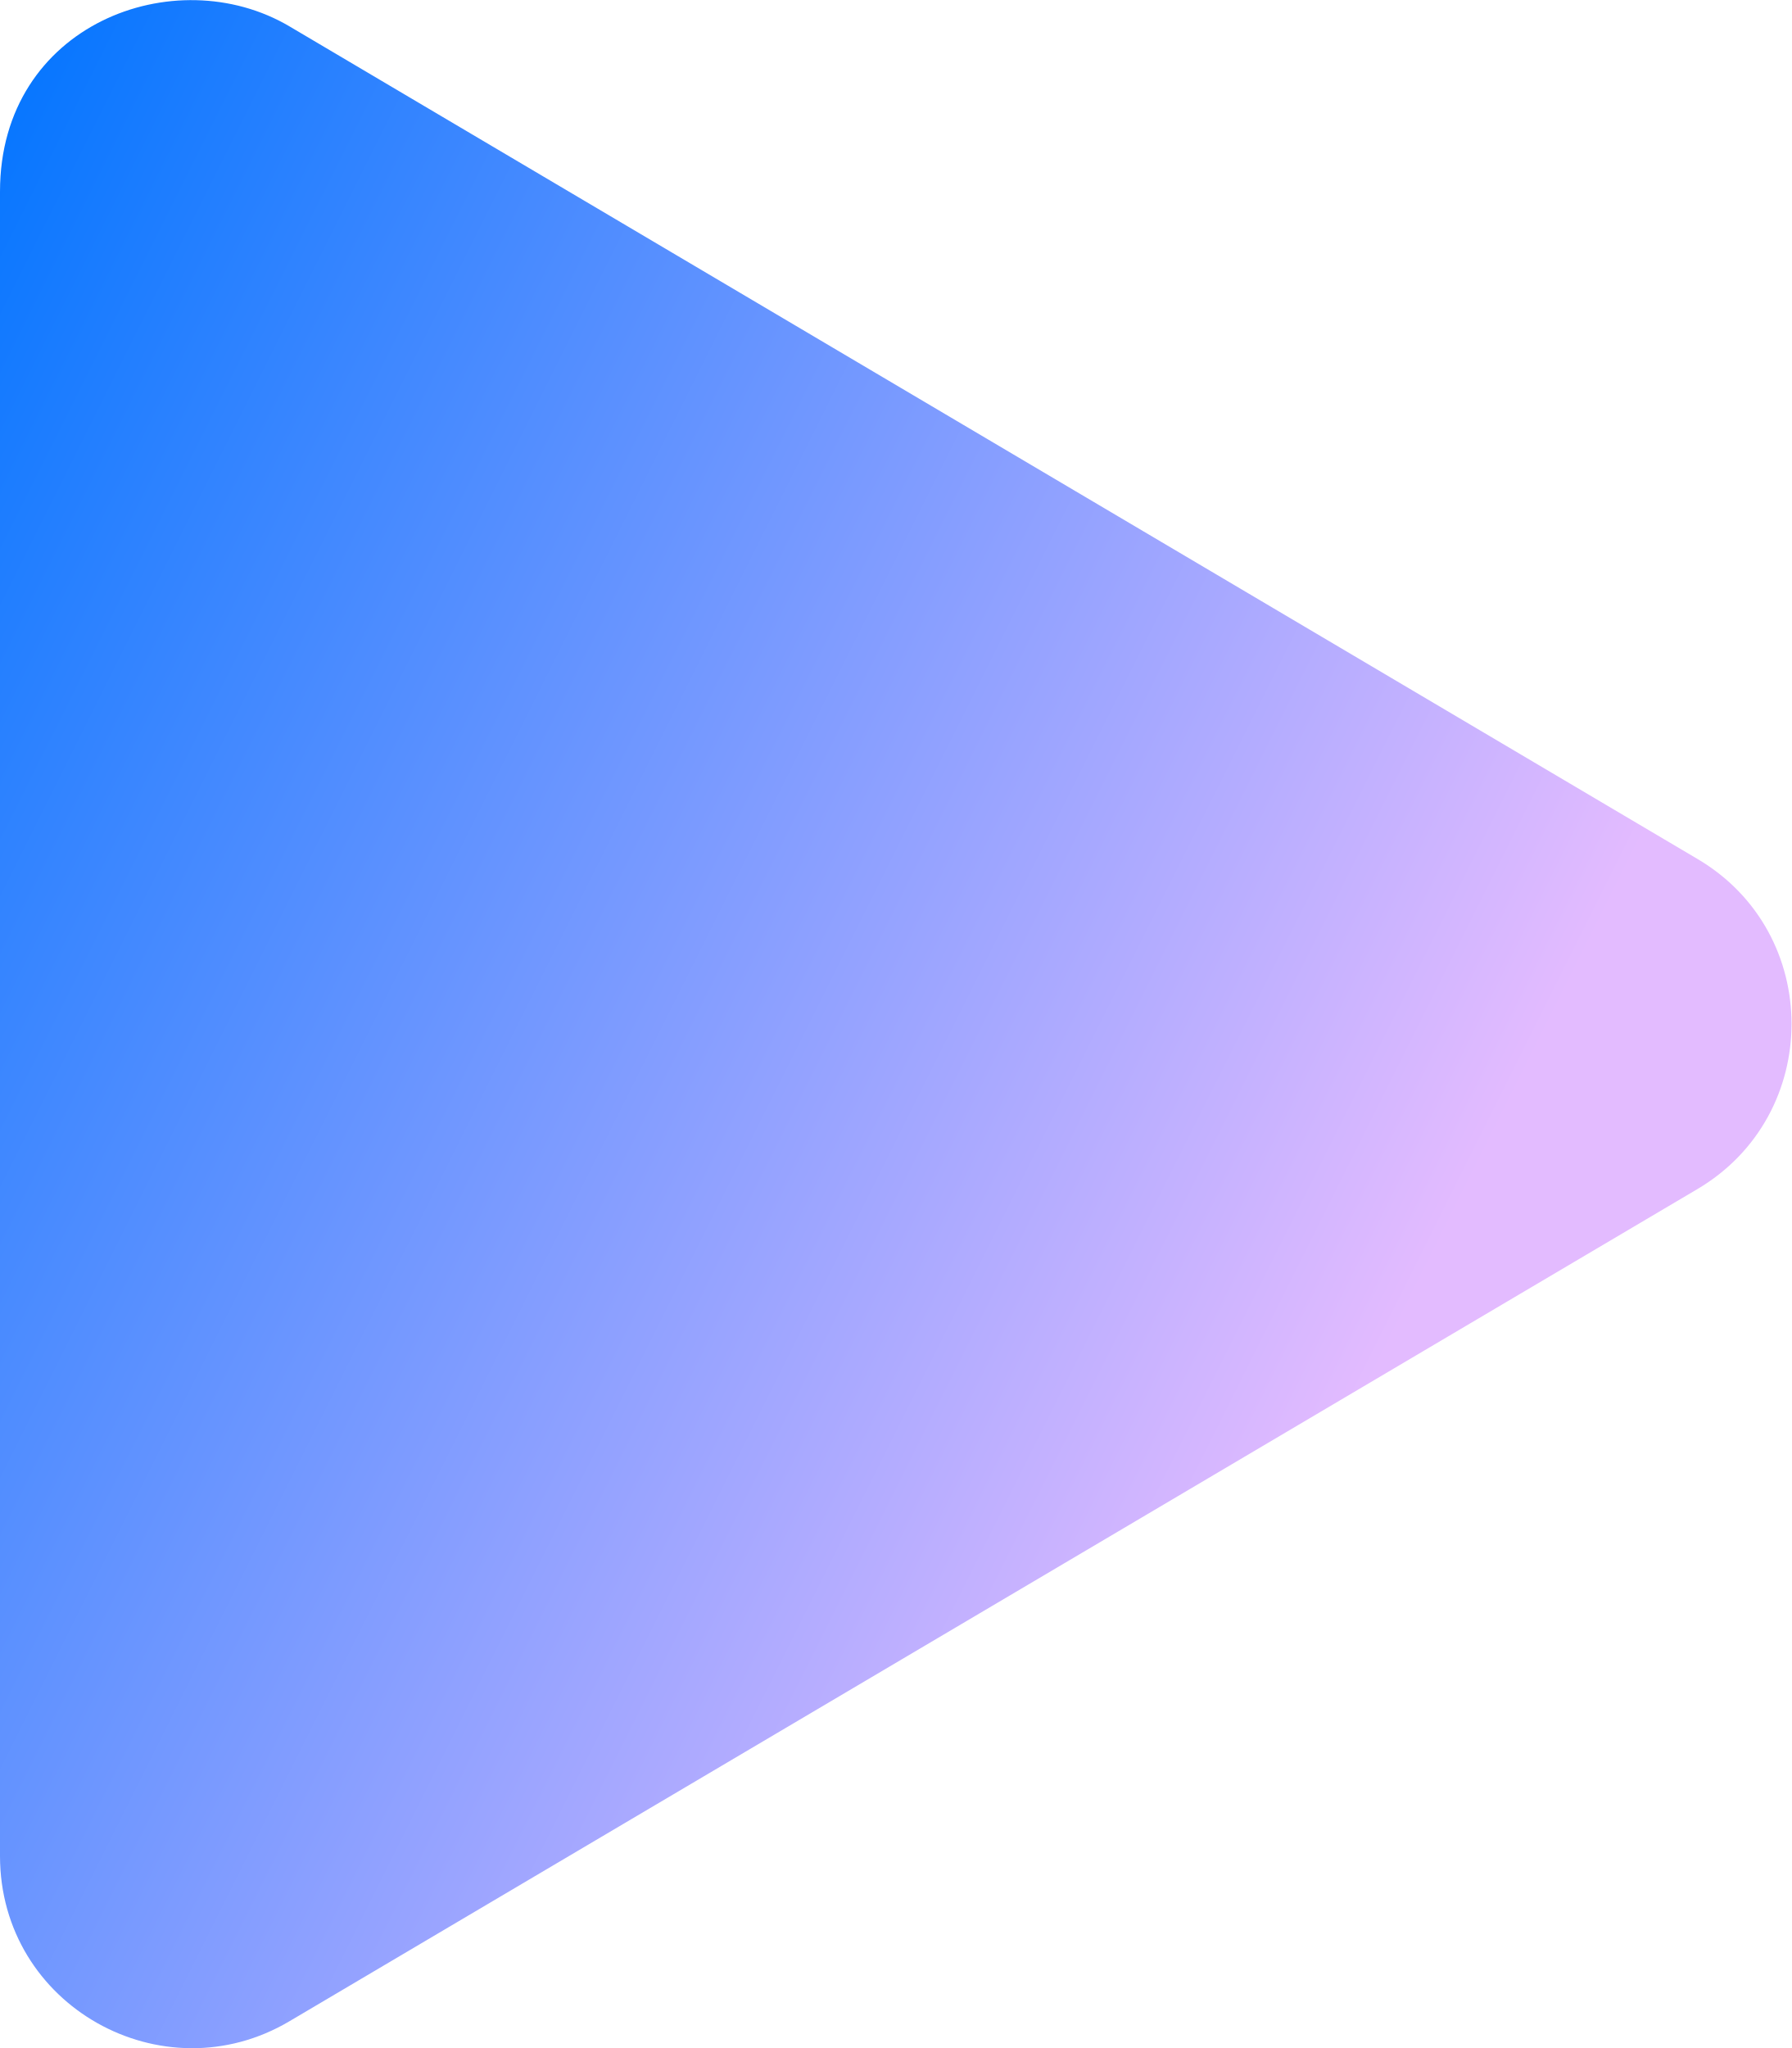
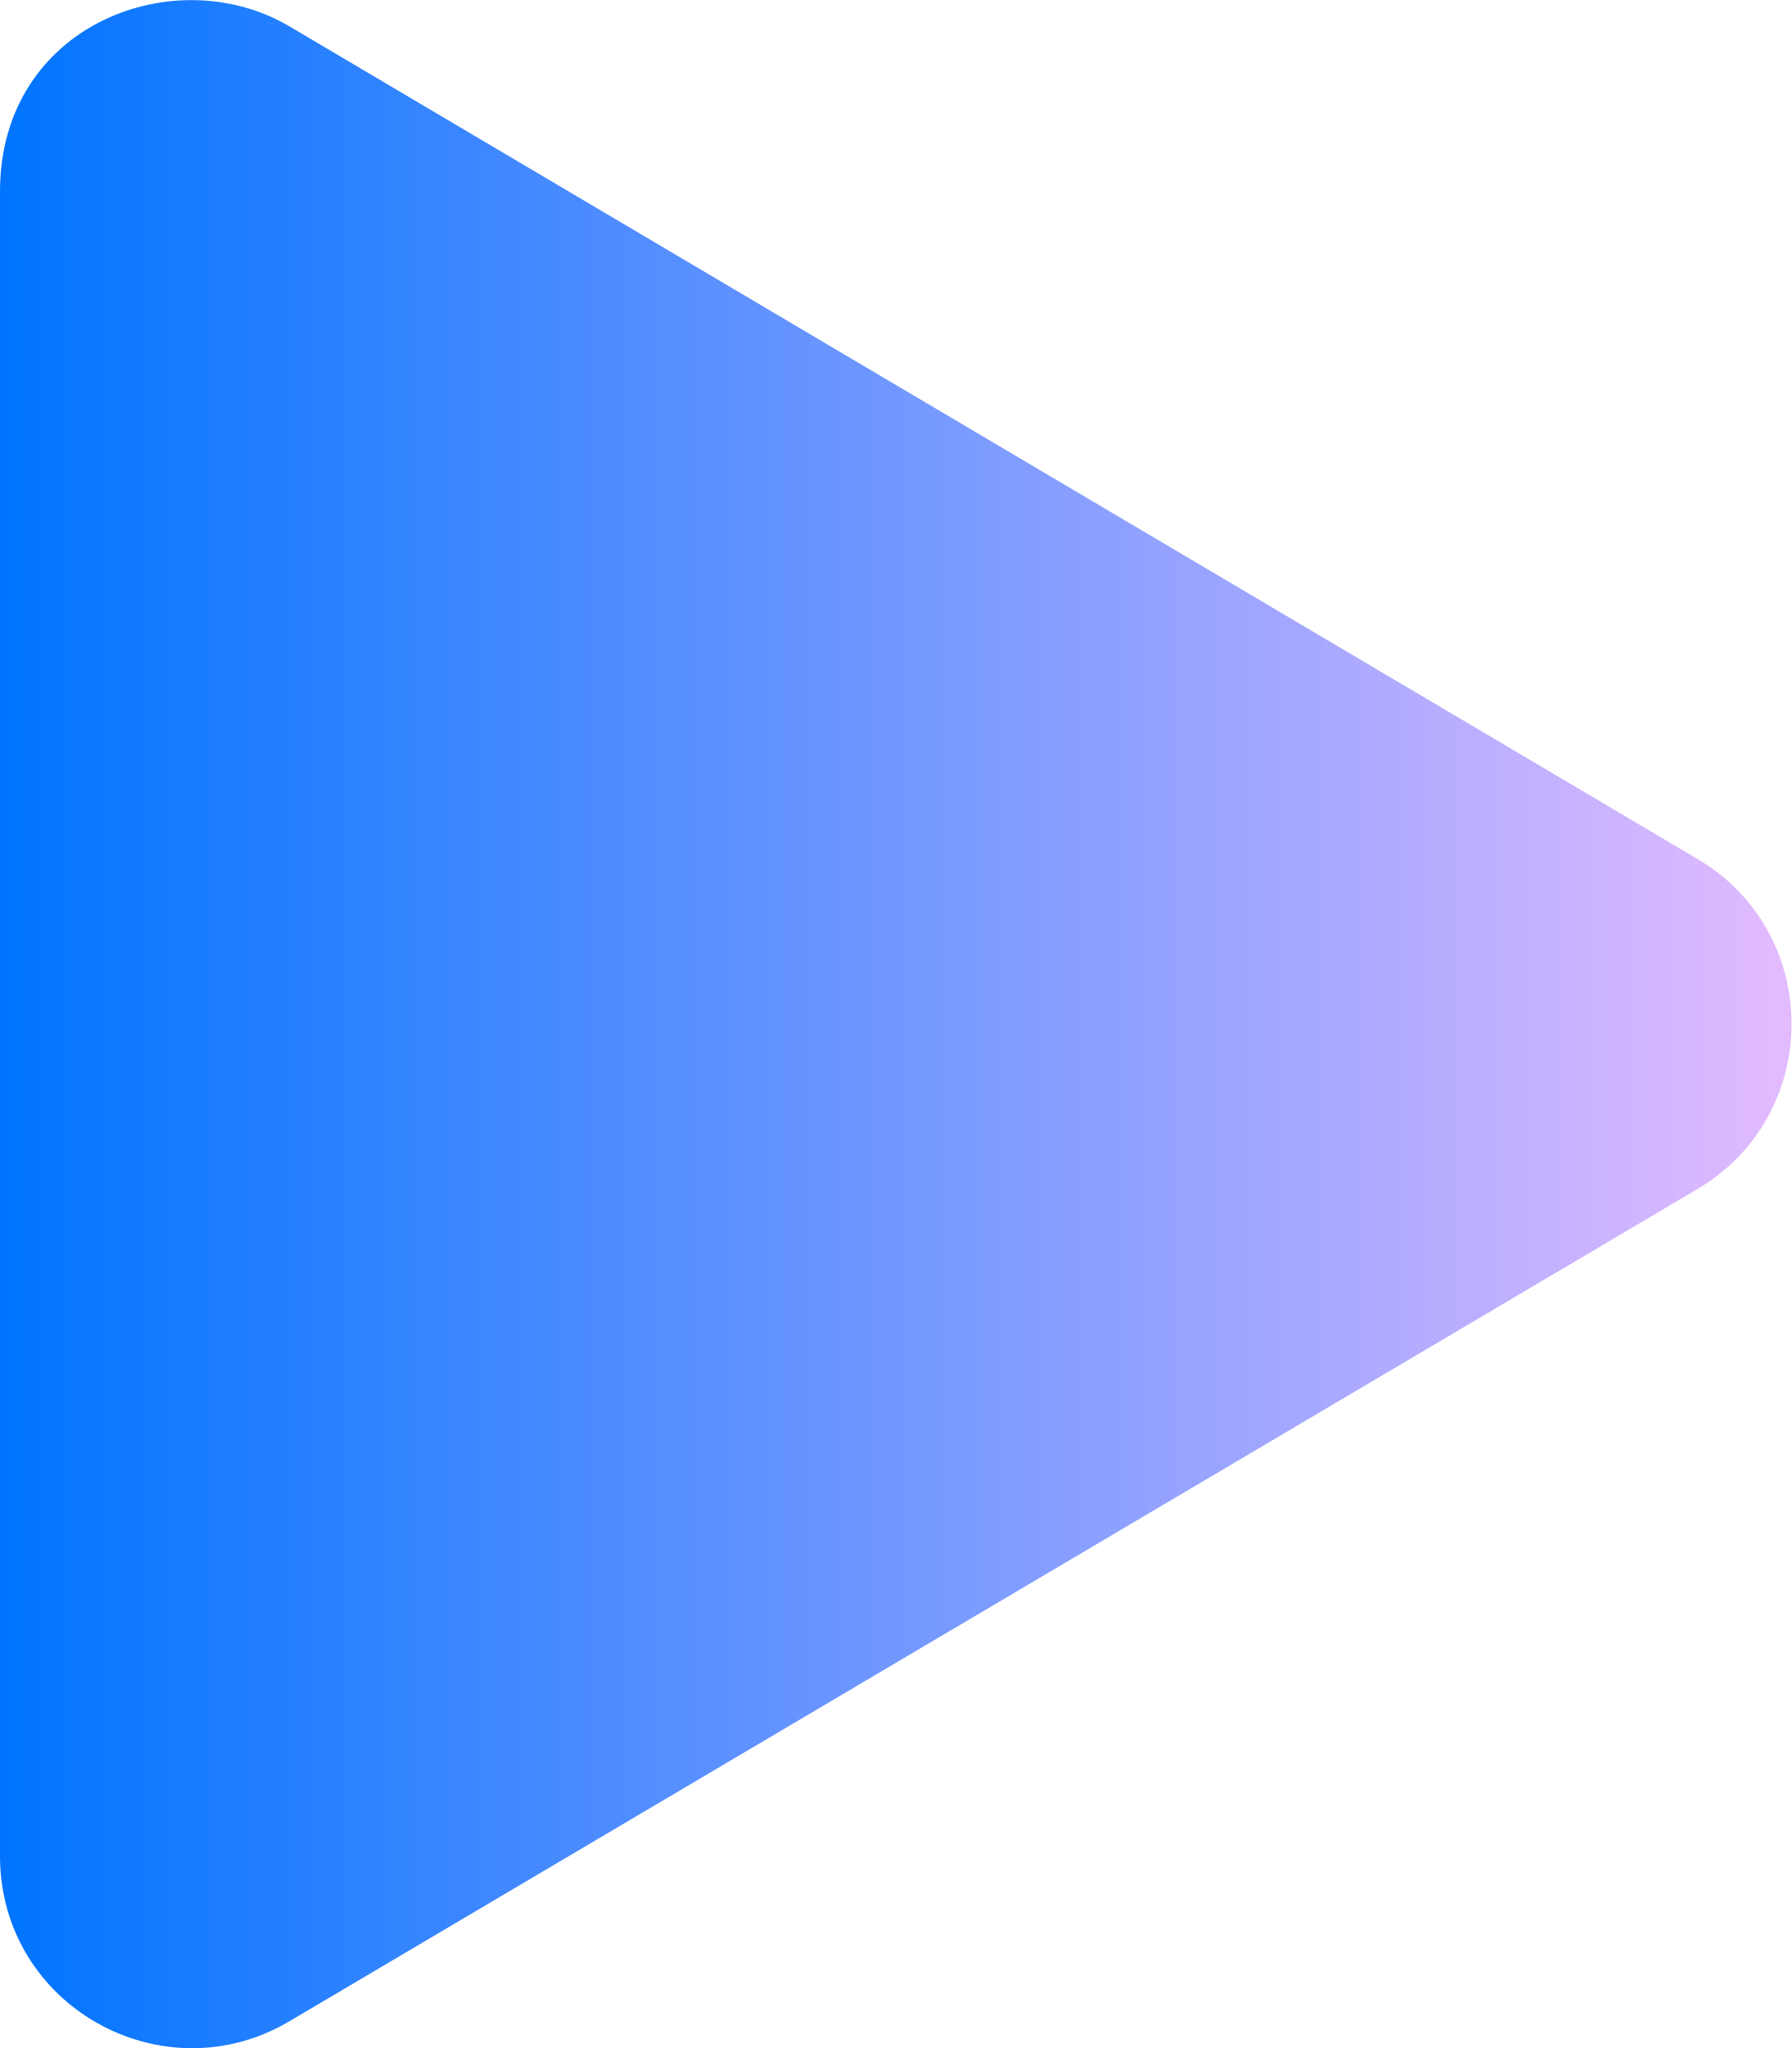
<svg xmlns="http://www.w3.org/2000/svg" viewBox="0 0 448 512">
  <defs>
-     <linearGradient id="kliogradient" x1="0%" y1="0%" x2="100%" y2="0%" gradientTransform="rotate(30)">
+     <linearGradient id="kliogradient" x1="0%" y1="0%" x2="100%" y2="0%">
      <stop offset="0%" style="stop-color:#0074FF;stop-opacity:1" />
      <stop offset="100%" style="stop-color:#E3BBFF;stop-opacity:1" />
    </linearGradient>
  </defs>
  <path d="M424.4 214.7L72.4 6.6C43.8-10.3 0 6.1 0 47.9V464c0 37.5 40.7 60.1 72.4 41.3l352-208c31.4-18.5 31.5-64.1 0-82.6z" fill="url(#kliogradient)" />
</svg>
